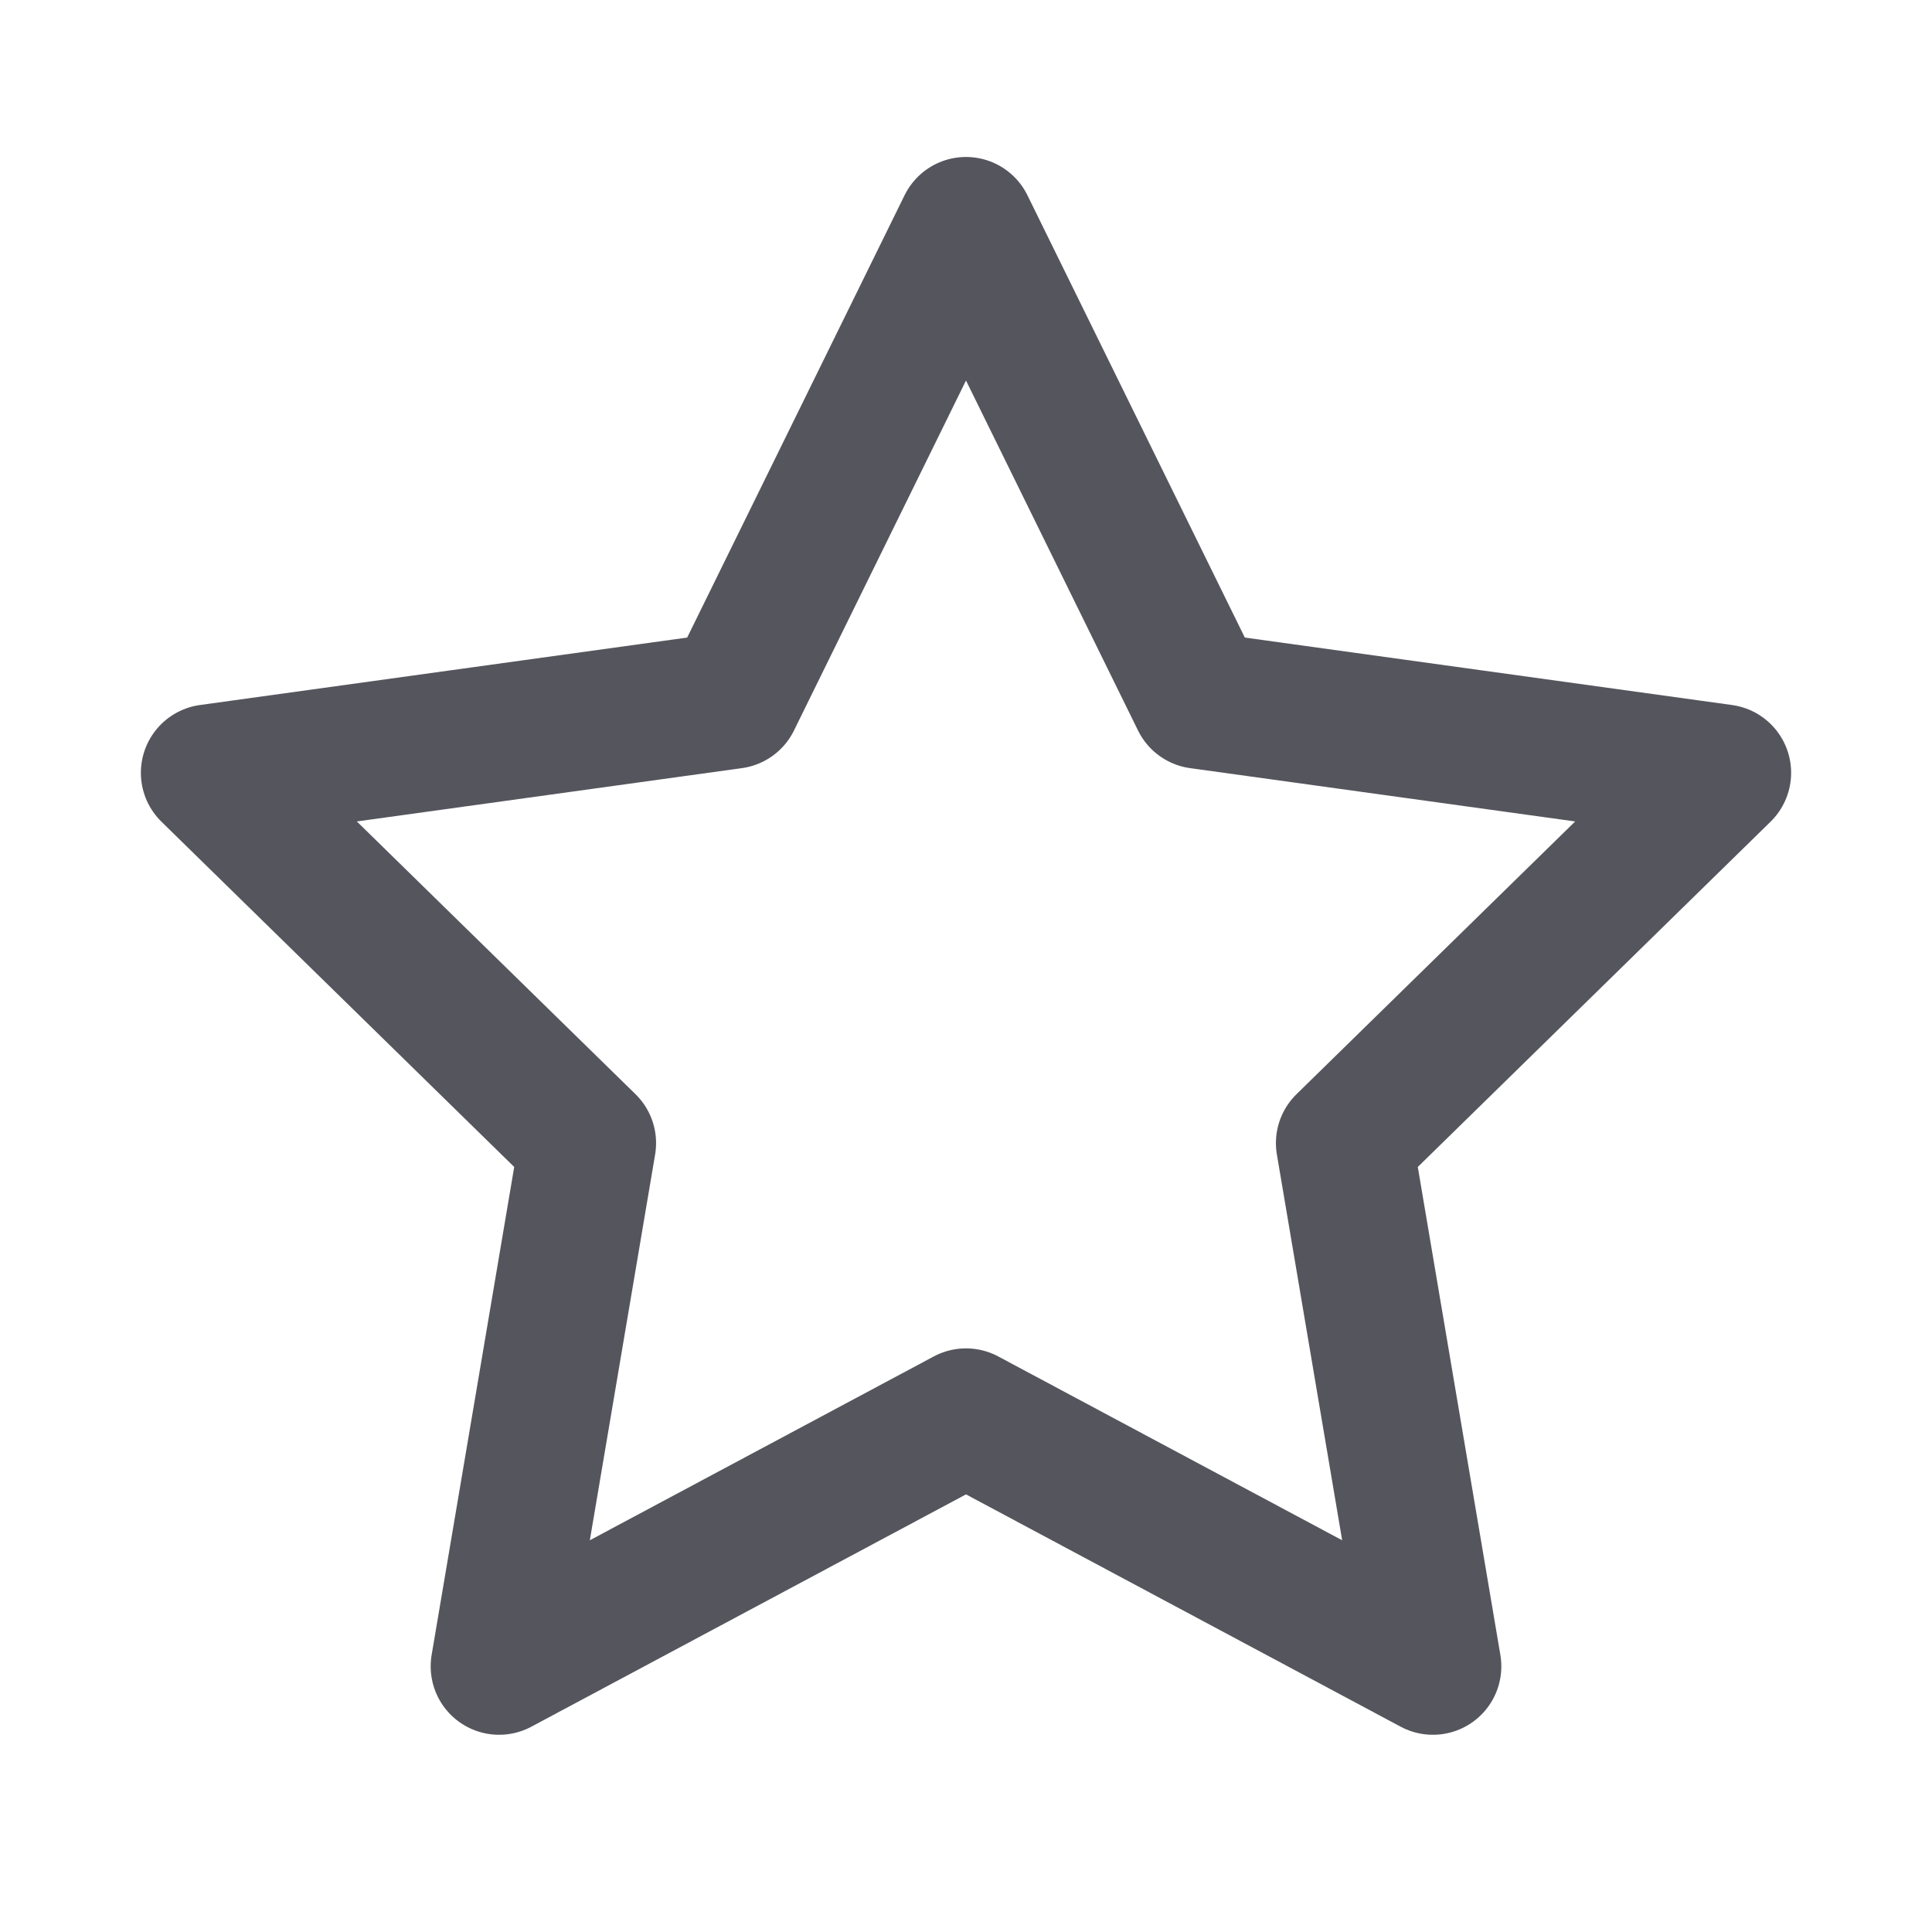
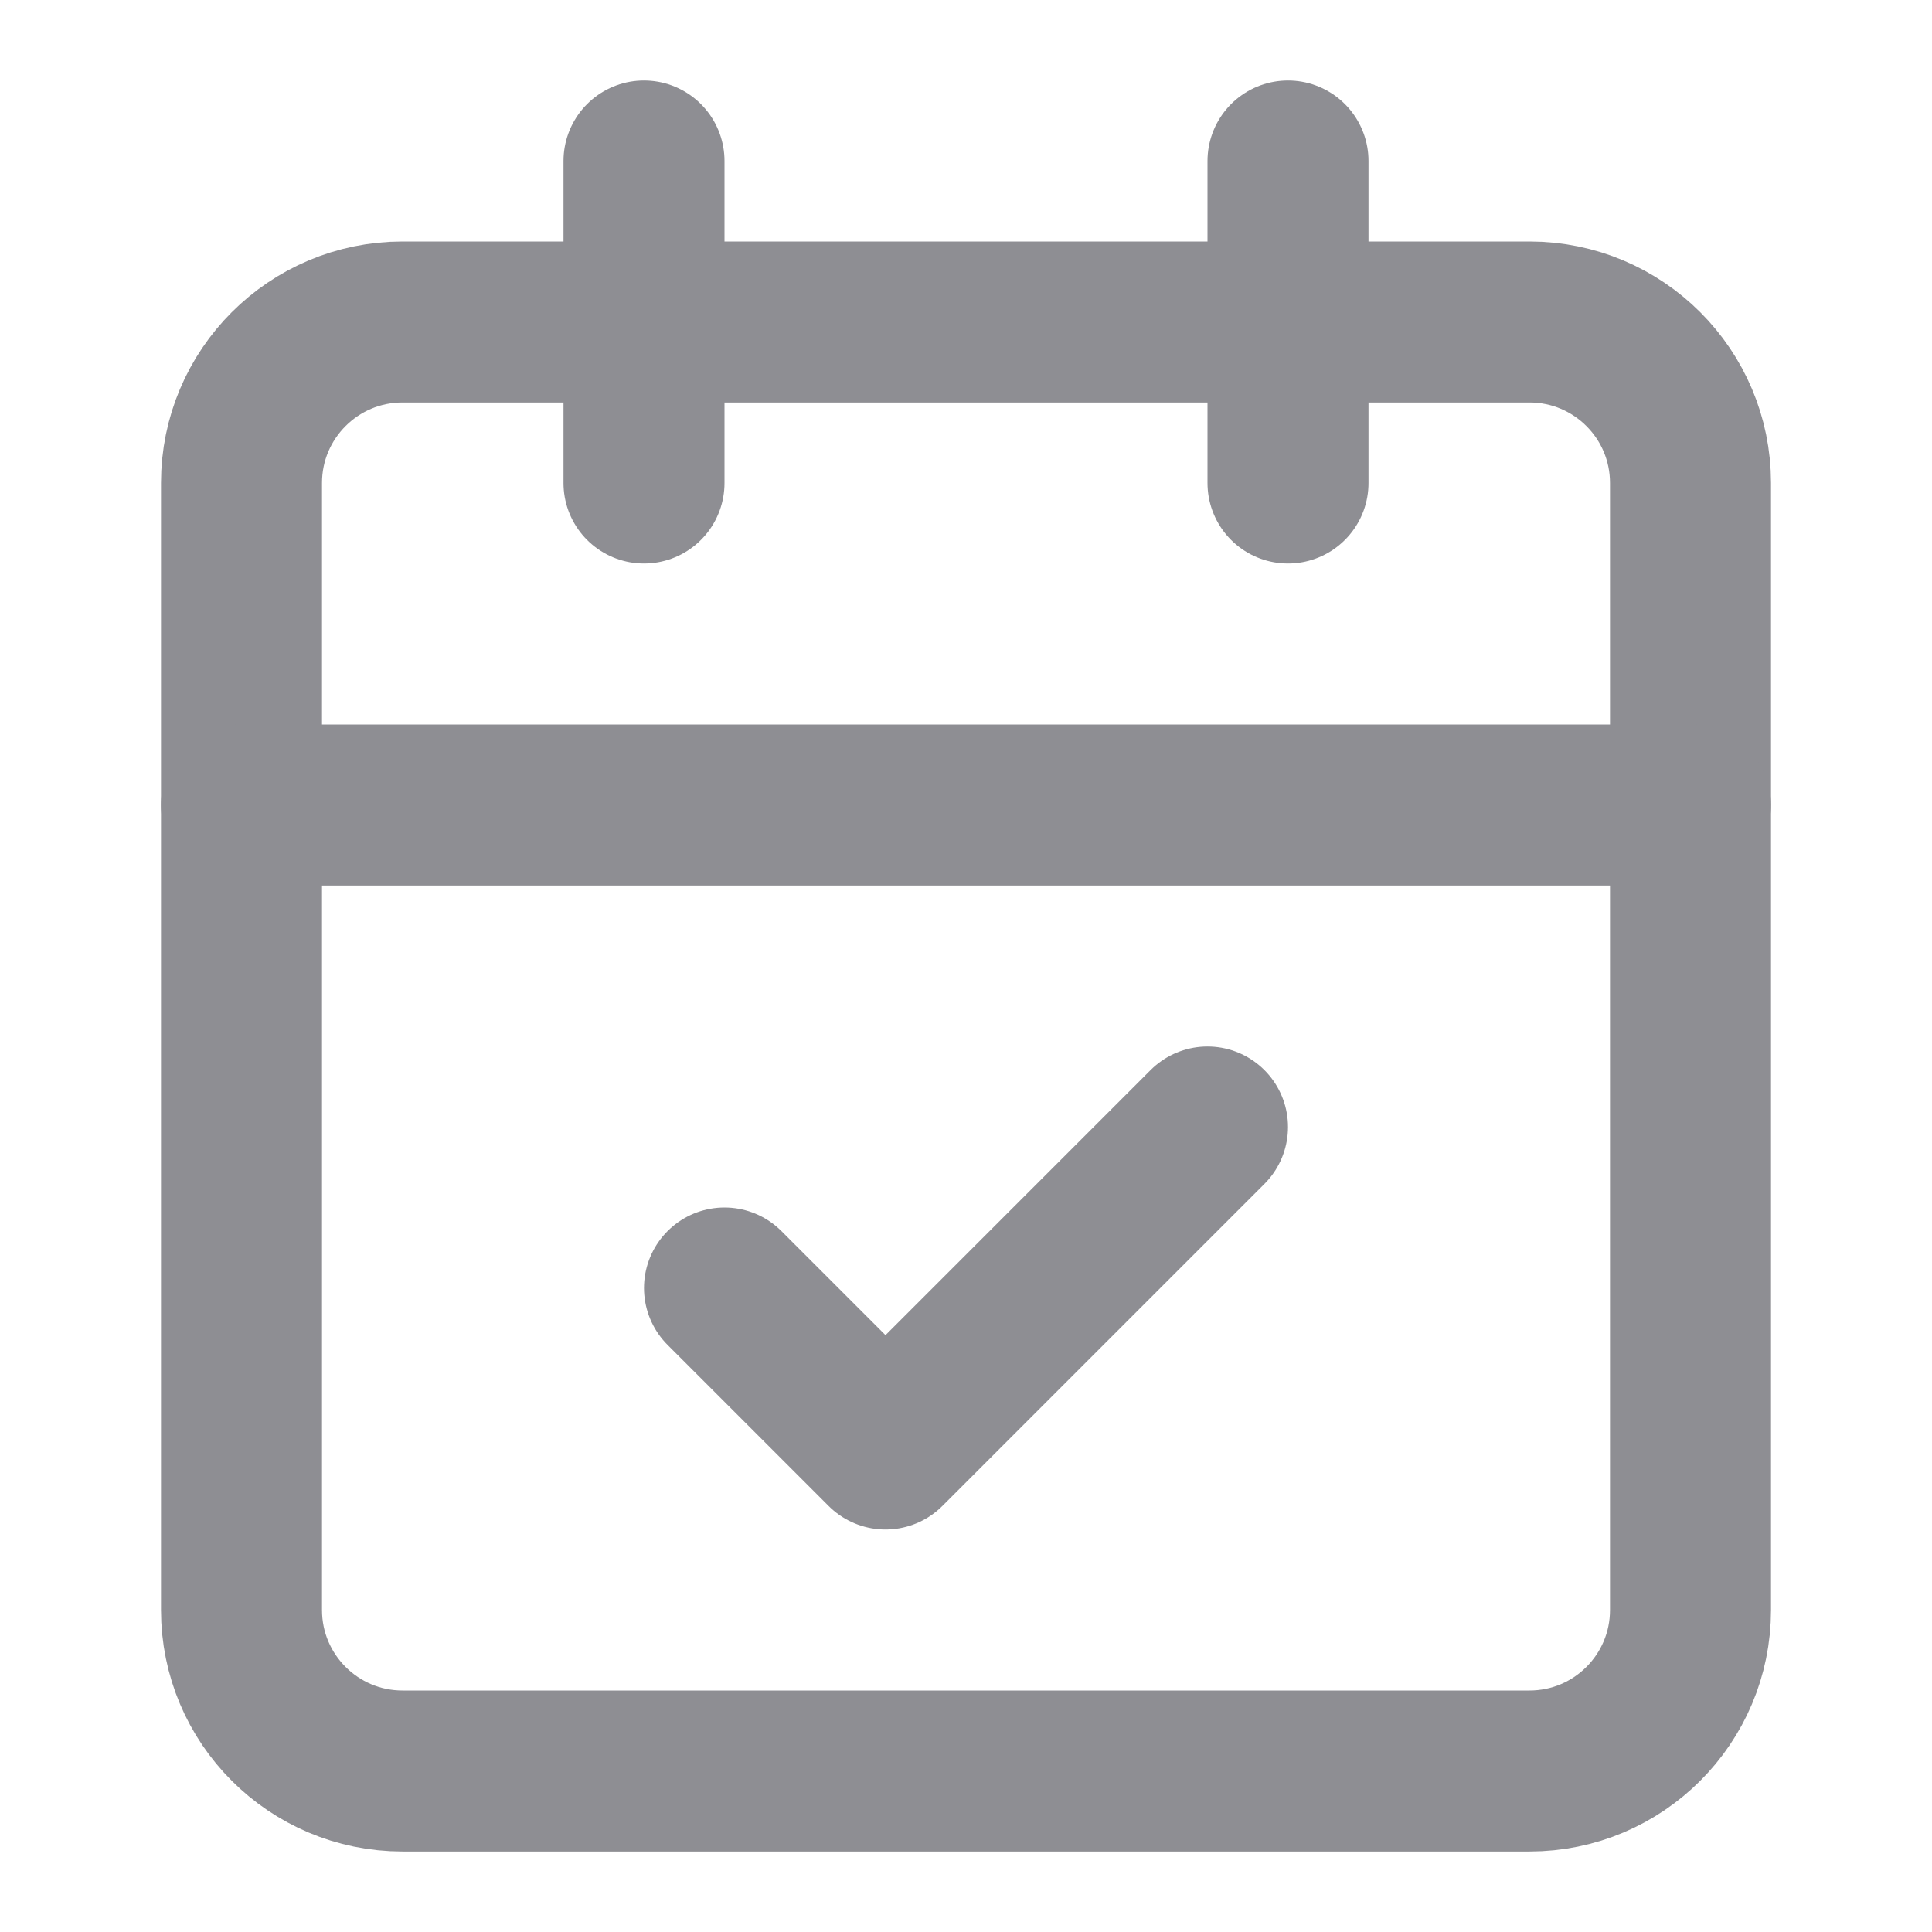
- <svg xmlns="http://www.w3.org/2000/svg" width="24" height="24" viewBox="0 0 24 24" fill="none">
-   <path d="m12 2.8 2.9 5.9 6.5.9-4.7 4.6 1.1 6.5-5.8-3.1-5.8 3.1 1.1-6.5-4.7-4.6 6.5-.9L12 2.8Z" stroke="#55555D" stroke-width="1.7" stroke-linejoin="round" />
+ <svg xmlns="http://www.w3.org/2000/svg" width="24" height="24" viewBox="0 0 24 24" fill="none" stroke="#8E8E93" stroke-width="2" stroke-linecap="round" stroke-linejoin="round">
+   <rect x="3" y="4" width="18" height="18" rx="2" ry="2" />
+   <line x1="16" y1="2" x2="16" y2="6" />
+   <line x1="8" y1="2" x2="8" y2="6" />
+   <line x1="3" y1="10" x2="21" y2="10" />
+   <path d="m9 16 2 2 4-4" />
</svg>
